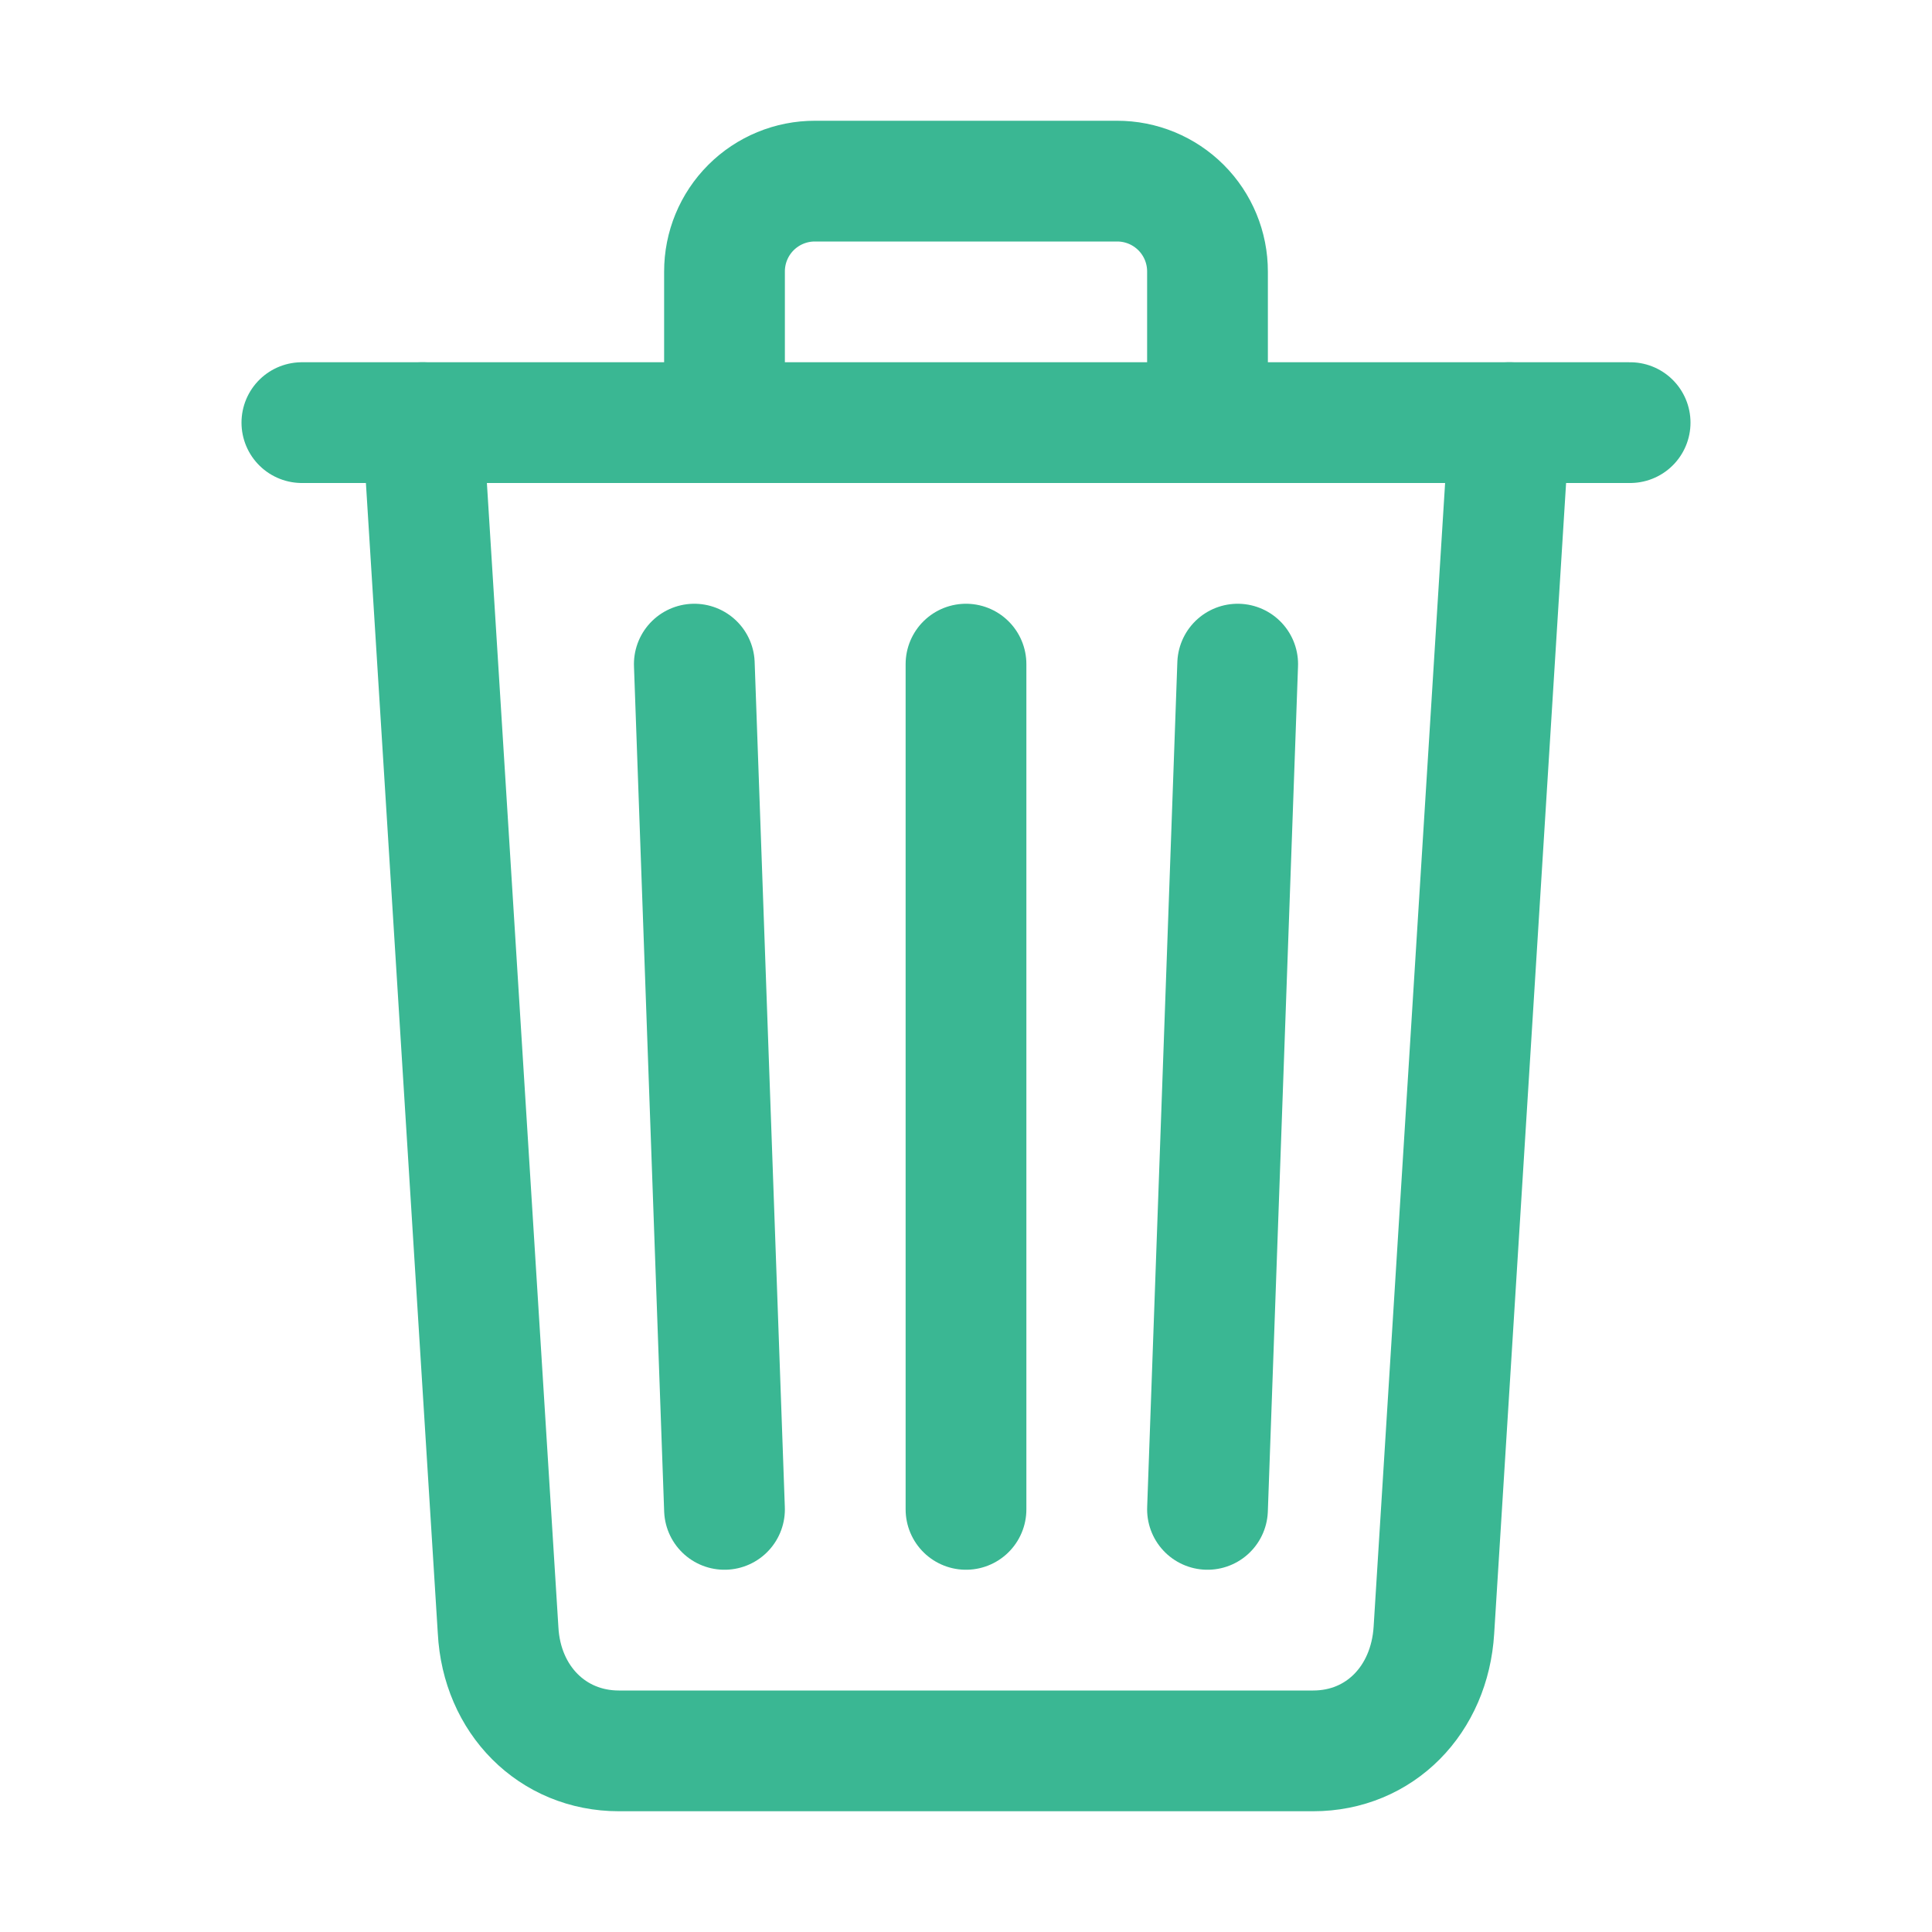
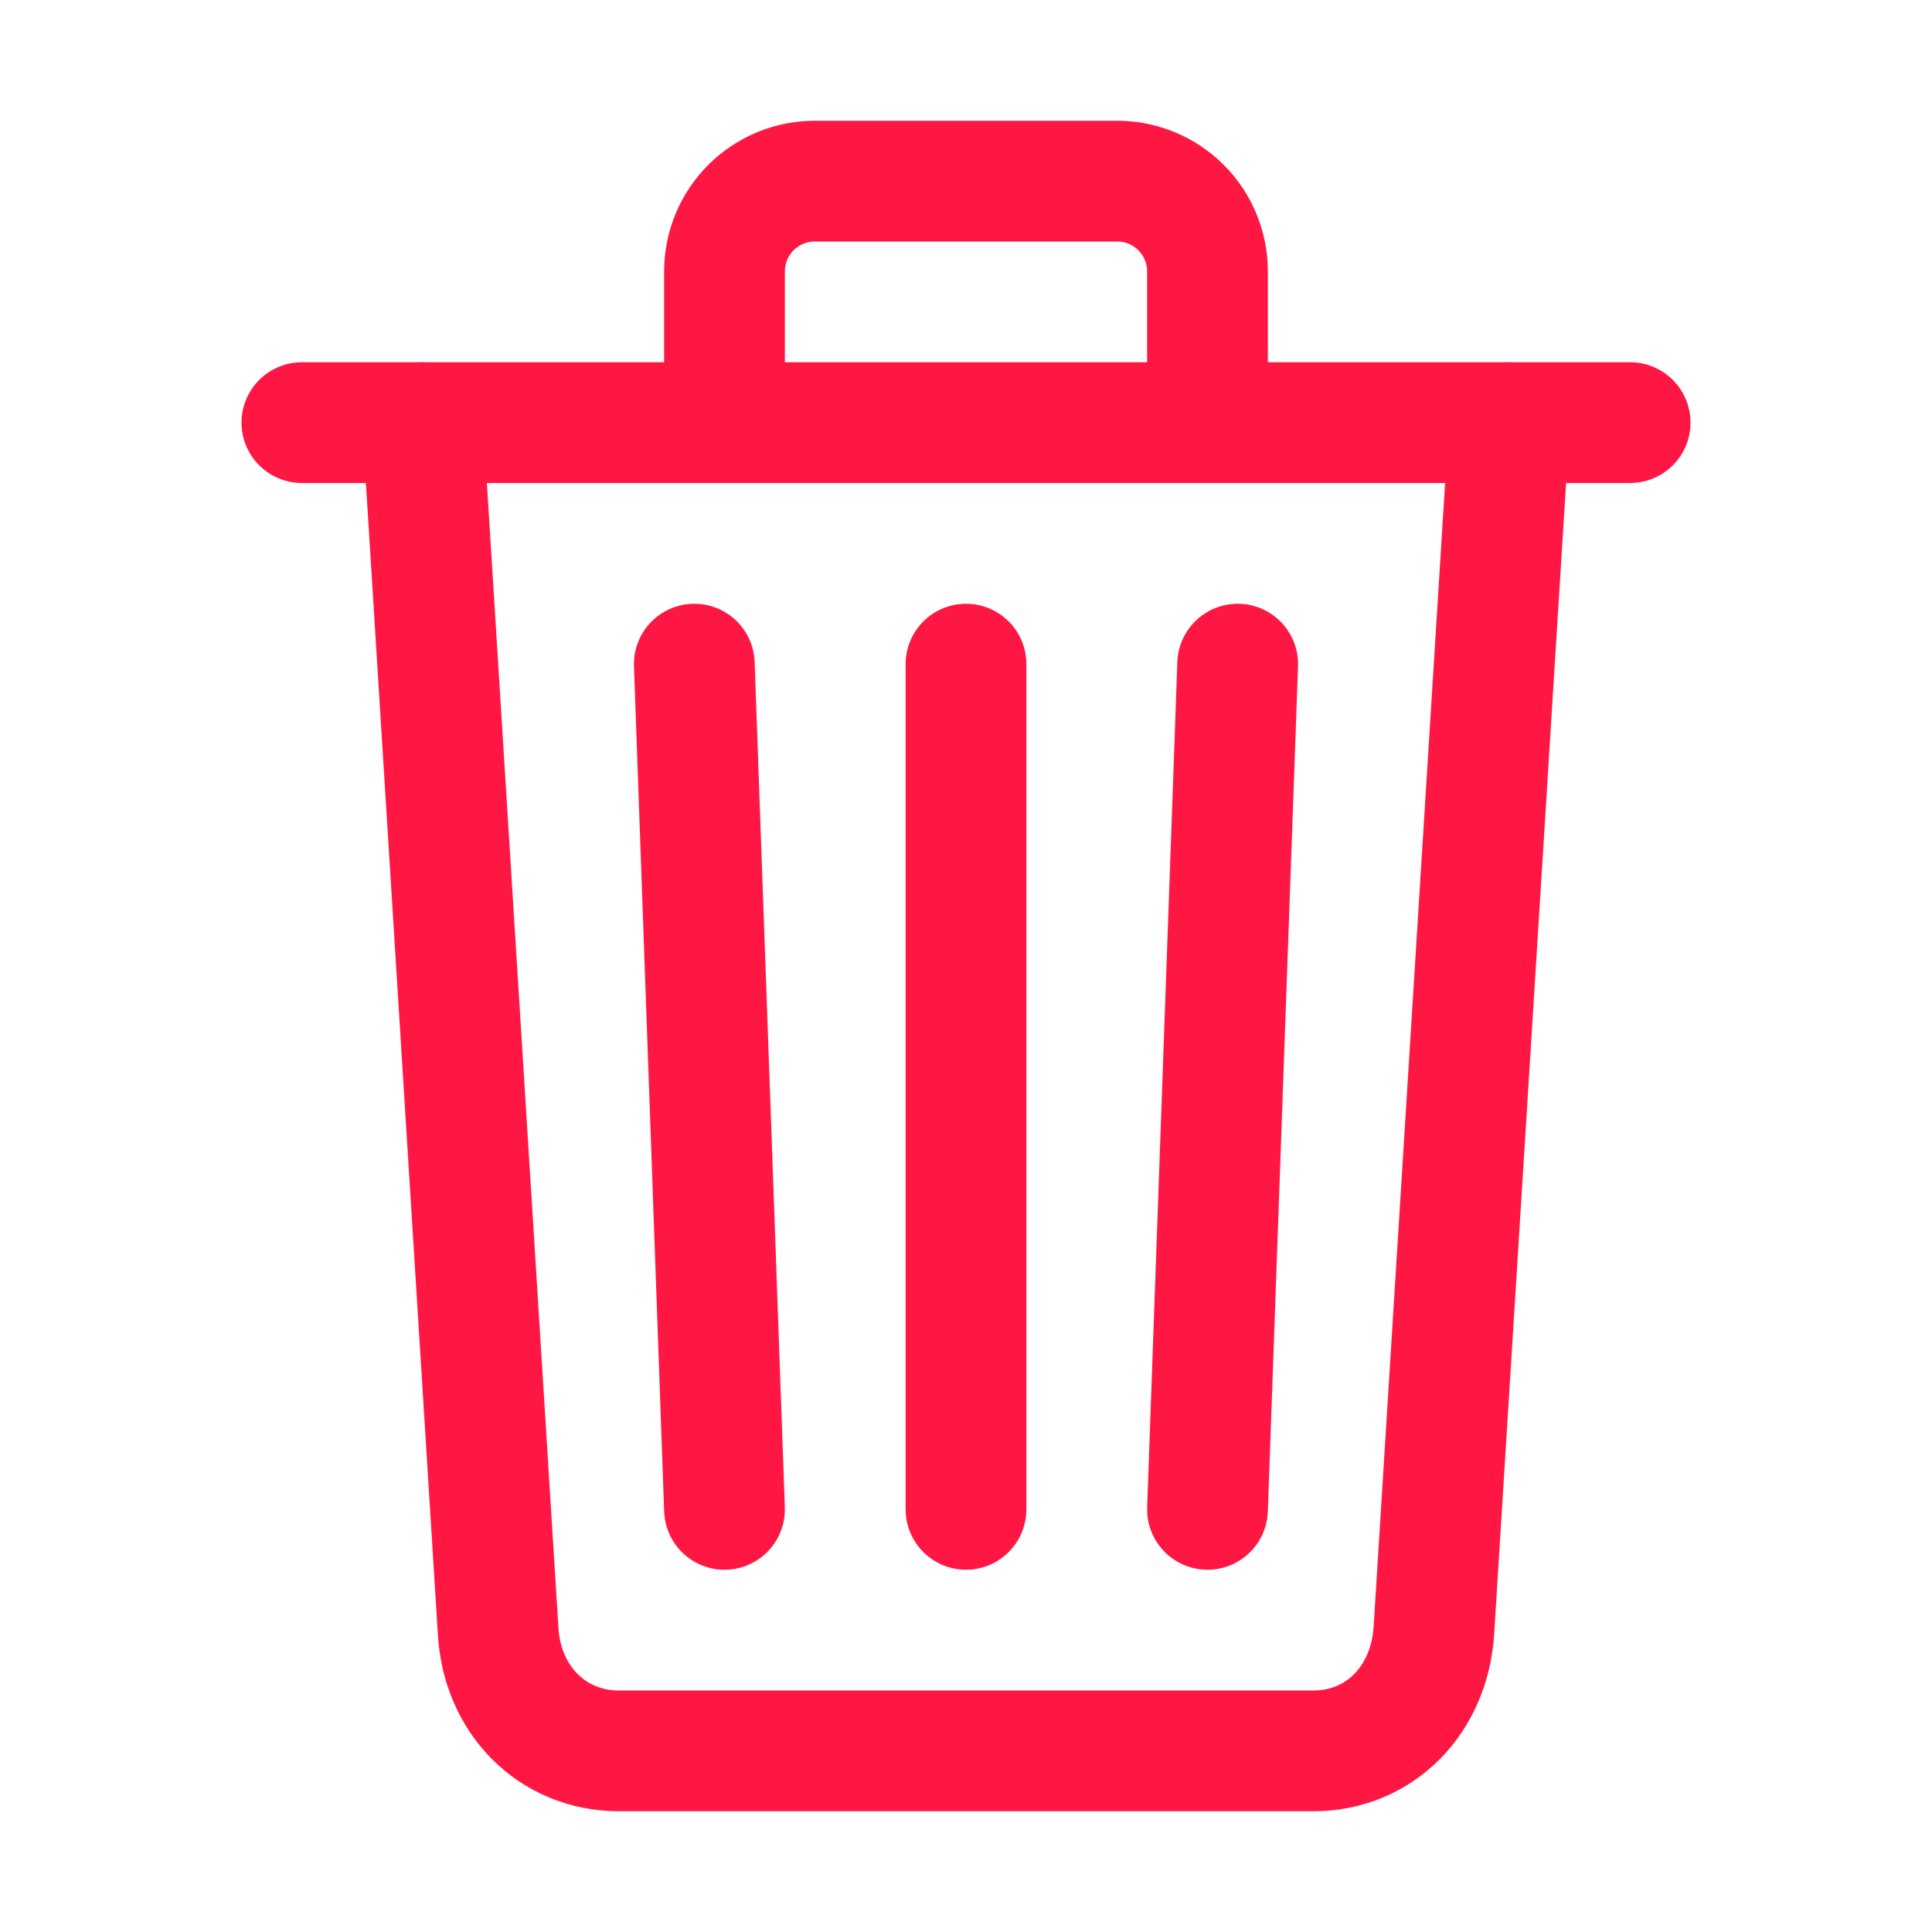
<svg xmlns="http://www.w3.org/2000/svg" class="ionicon" viewBox="0 0 512 512">
-   <path d="M112 112l20 320c.95 18.49 14.4 32 32 32h184c17.67 0 30.87-13.51 32-32l20-320" fill="none" stroke="#3ab793" stroke-linecap="round" stroke-linejoin="round" stroke-width="32" />
-   <path stroke="#3ab793" stroke-linecap="round" stroke-miterlimit="10" stroke-width="32" d="M80 112h352" />
-   <path d="M192 112V72h0a23.93 23.93 0 0124-24h80a23.93 23.93 0 0124 24h0v40M256 176v224M184 176l8 224M328 176l-8 224" fill="none" stroke="#3ab793" stroke-linecap="round" stroke-linejoin="round" stroke-width="32" />
+   <path d="M112 112l20 320c.95 18.49 14.4 32 32 32h184c17.67 0 30.87-13.51 32-32l20-320" fill="none" stroke="#ff1744" stroke-linecap="round" stroke-linejoin="round" stroke-width="32" />
+   <path stroke="#ff1744" stroke-linecap="round" stroke-miterlimit="10" stroke-width="32" d="M80 112h352" />
+   <path d="M192 112V72h0a23.93 23.93 0 0124-24h80a23.93 23.93 0 0124 24h0v40M256 176v224M184 176l8 224M328 176l-8 224" fill="none" stroke="#ff1744" stroke-linecap="round" stroke-linejoin="round" stroke-width="32" />
</svg>
